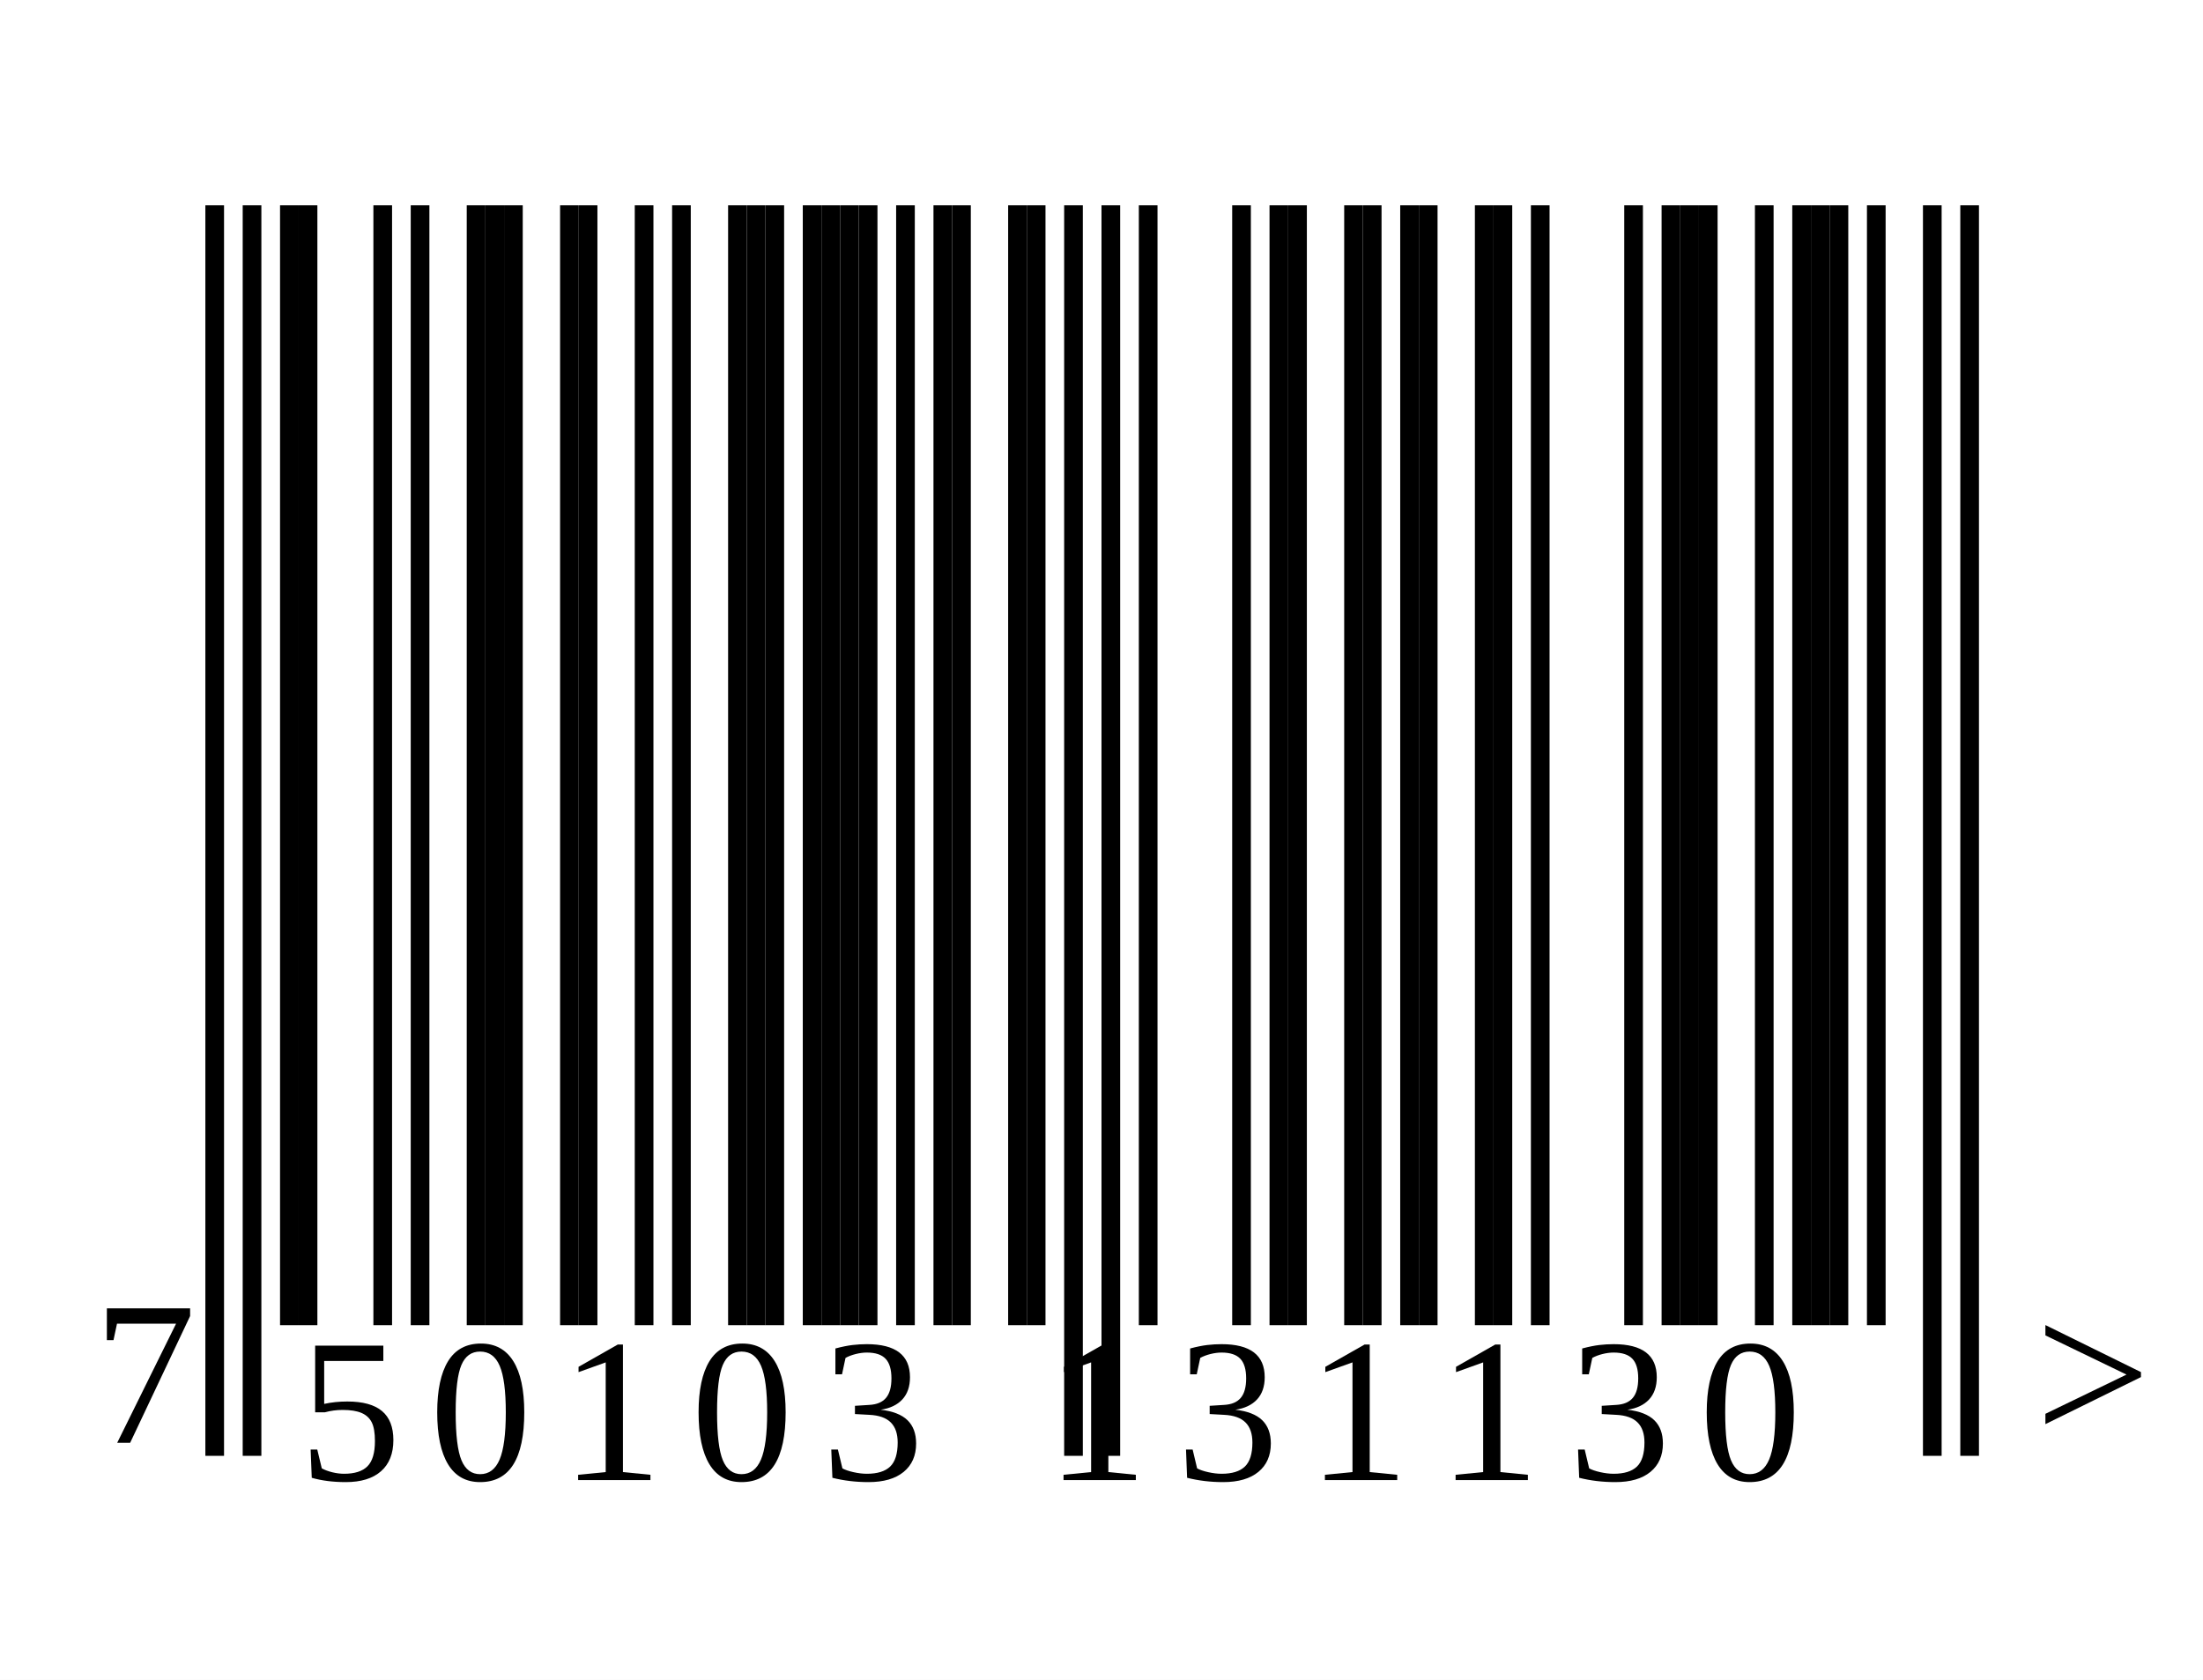
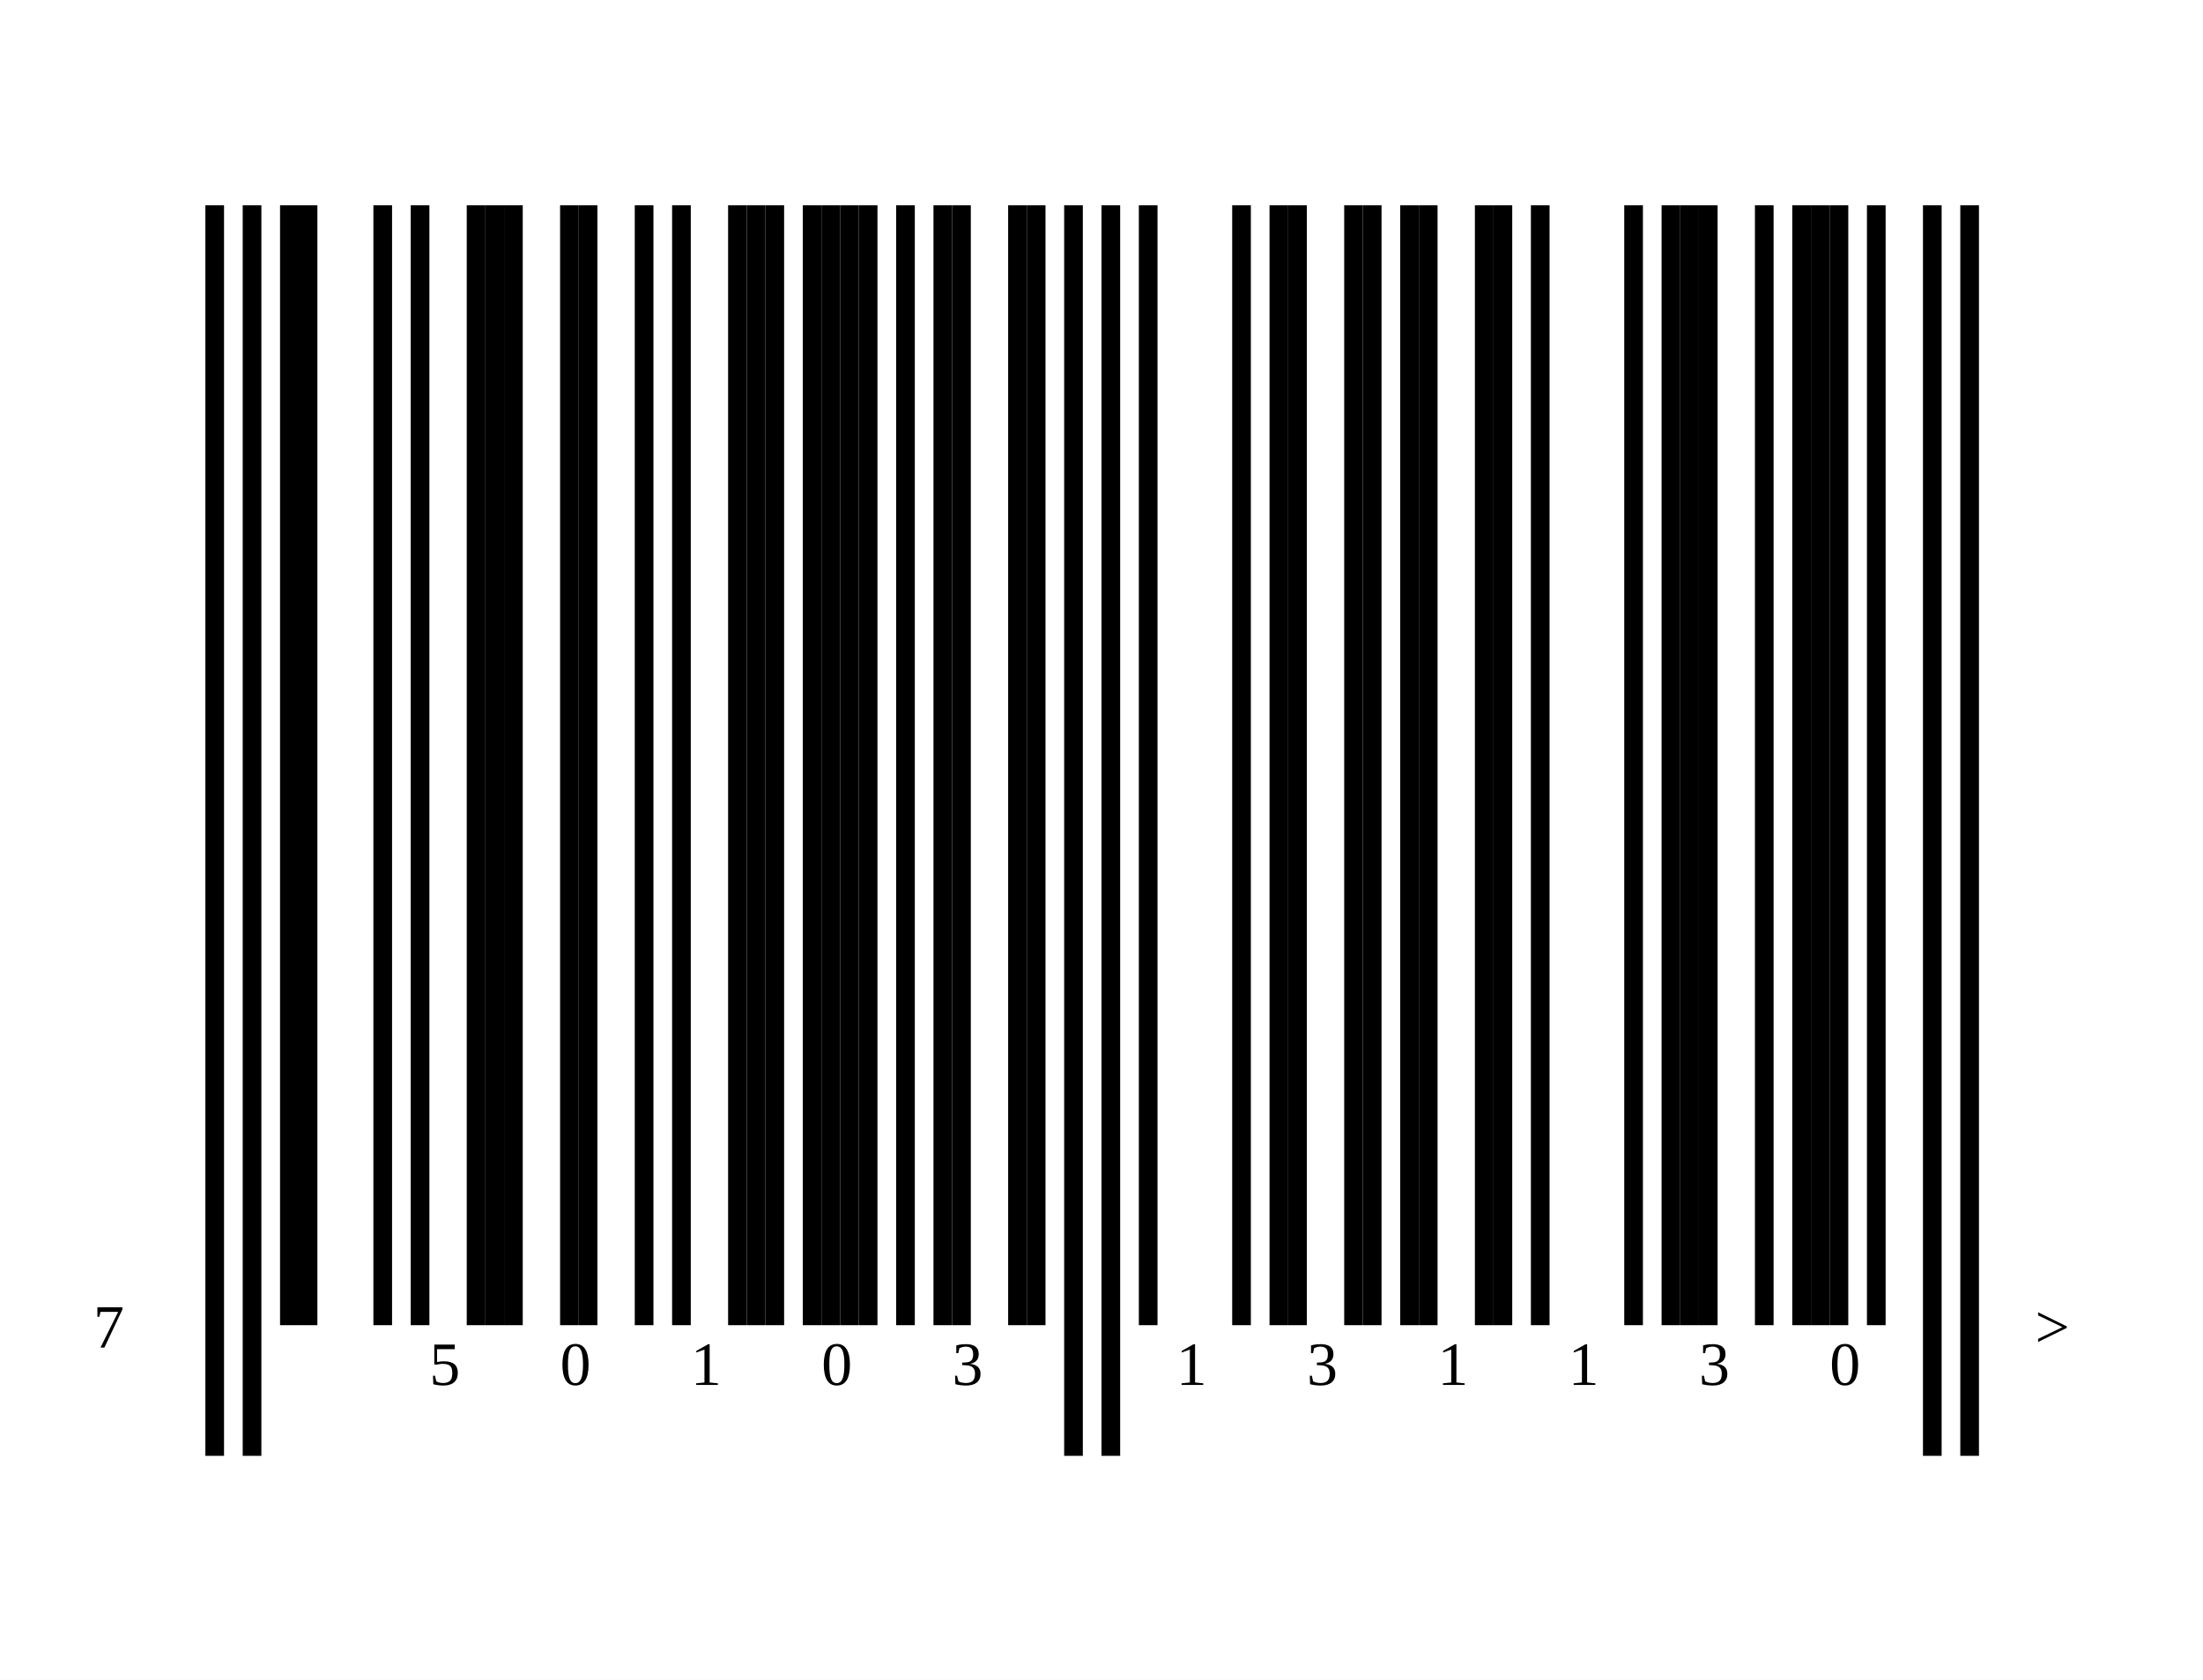
<svg xmlns="http://www.w3.org/2000/svg" xmlns:xlink="http://www.w3.org/1999/xlink" version="1.1" width="1180" height="900">
  <defs>
    <rect id="s1" width="1180" height="900" />
-     <text id="s10" font-size="110">0</text>
-     <text id="s11" font-size="110">3</text>
-     <text id="s12" font-size="110">1</text>
-     <text id="s13" font-size="110">3</text>
-     <text id="s14" font-size="110">1</text>
-     <text id="s15" font-size="110">1</text>
-     <text id="s16" font-size="110">3</text>
-     <text id="s17" font-size="110">0</text>
-     <text id="s18" font-size="110">&gt;</text>
+     <text id="s10" font-size="33">0</text>
+     <text id="s11" font-size="33">3</text>
+     <text id="s12" font-size="33">1</text>
+     <text id="s13" font-size="33">3</text>
+     <text id="s14" font-size="33">1</text>
+     <text id="s15" font-size="33">1</text>
+     <text id="s16" font-size="33">3</text>
+     <text id="s17" font-size="33">0</text>
+     <text id="s18" font-size="33">&gt;</text>
    <rect id="s2" width="10" height="600" />
    <rect id="s3" width="10" height="670" />
    <rect id="s4" width="10" height="670" />
    <rect id="s5" width="10" height="670" />
-     <text id="s6" font-size="110">7</text>
-     <text id="s7" font-size="110">5</text>
-     <text id="s8" font-size="110">0</text>
-     <text id="s9" font-size="110">1</text>
+     <text id="s6" font-size="33">7</text>
+     <text id="s7" font-size="33">5</text>
+     <text id="s8" font-size="33">0</text>
+     <text id="s9" font-size="33">1</text>
  </defs>
  <symbol id="default">
    <use xlink:href="#s1" fill="white" />
    <use xlink:href="#s2" x="150" y="110" fill="black" />
    <use xlink:href="#s2" x="160" y="110" fill="black" />
    <use xlink:href="#s2" x="200" y="110" fill="black" />
    <use xlink:href="#s2" x="220" y="110" fill="black" />
    <use xlink:href="#s2" x="250" y="110" fill="black" />
    <use xlink:href="#s2" x="260" y="110" fill="black" />
    <use xlink:href="#s2" x="270" y="110" fill="black" />
    <use xlink:href="#s2" x="300" y="110" fill="black" />
    <use xlink:href="#s2" x="310" y="110" fill="black" />
    <use xlink:href="#s2" x="340" y="110" fill="black" />
    <use xlink:href="#s2" x="360" y="110" fill="black" />
    <use xlink:href="#s2" x="390" y="110" fill="black" />
    <use xlink:href="#s2" x="400" y="110" fill="black" />
    <use xlink:href="#s2" x="410" y="110" fill="black" />
    <use xlink:href="#s2" x="430" y="110" fill="black" />
    <use xlink:href="#s2" x="440" y="110" fill="black" />
    <use xlink:href="#s2" x="450" y="110" fill="black" />
    <use xlink:href="#s2" x="460" y="110" fill="black" />
    <use xlink:href="#s2" x="480" y="110" fill="black" />
    <use xlink:href="#s2" x="500" y="110" fill="black" />
    <use xlink:href="#s2" x="510" y="110" fill="black" />
    <use xlink:href="#s2" x="540" y="110" fill="black" />
    <use xlink:href="#s2" x="550" y="110" fill="black" />
    <use xlink:href="#s2" x="610" y="110" fill="black" />
    <use xlink:href="#s2" x="660" y="110" fill="black" />
    <use xlink:href="#s2" x="680" y="110" fill="black" />
    <use xlink:href="#s2" x="690" y="110" fill="black" />
    <use xlink:href="#s2" x="720" y="110" fill="black" />
    <use xlink:href="#s2" x="730" y="110" fill="black" />
    <use xlink:href="#s2" x="750" y="110" fill="black" />
    <use xlink:href="#s2" x="760" y="110" fill="black" />
    <use xlink:href="#s2" x="790" y="110" fill="black" />
    <use xlink:href="#s2" x="800" y="110" fill="black" />
    <use xlink:href="#s2" x="820" y="110" fill="black" />
    <use xlink:href="#s2" x="870" y="110" fill="black" />
    <use xlink:href="#s2" x="890" y="110" fill="black" />
    <use xlink:href="#s2" x="900" y="110" fill="black" />
    <use xlink:href="#s2" x="910" y="110" fill="black" />
    <use xlink:href="#s2" x="940" y="110" fill="black" />
    <use xlink:href="#s2" x="960" y="110" fill="black" />
    <use xlink:href="#s2" x="970" y="110" fill="black" />
    <use xlink:href="#s2" x="980" y="110" fill="black" />
    <use xlink:href="#s2" x="1000" y="110" fill="black" />
    <use xlink:href="#s3" x="110" y="110" fill="black" />
    <use xlink:href="#s3" x="130" y="110" fill="black" />
    <use xlink:href="#s4" x="570" y="110" fill="black" />
    <use xlink:href="#s4" x="590" y="110" fill="black" />
    <use xlink:href="#s5" x="1030" y="110" fill="black" />
    <use xlink:href="#s5" x="1050" y="110" fill="black" />
-     <use xlink:href="#s6" x="50" y="773" fill="black" />
-     <use xlink:href="#s7" x="160" y="793" fill="black" />
-     <use xlink:href="#s8" x="230" y="793" fill="black" />
-     <use xlink:href="#s9" x="300" y="793" fill="black" />
-     <use xlink:href="#s10" x="370" y="793" fill="black" />
-     <use xlink:href="#s11" x="440" y="793" fill="black" />
-     <use xlink:href="#s12" x="560" y="793" fill="black" />
-     <use xlink:href="#s13" x="630" y="793" fill="black" />
-     <use xlink:href="#s14" x="700" y="793" fill="black" />
-     <use xlink:href="#s15" x="770" y="793" fill="black" />
-     <use xlink:href="#s16" x="840" y="793" fill="black" />
-     <use xlink:href="#s17" x="910" y="793" fill="black" />
-     <use xlink:href="#s18" x="1090" y="773" fill="black" />
+     <use xlink:href="#s6" x="50" y="722" fill="black" />
+     <use xlink:href="#s7" x="230" y="742" fill="black" />
+     <use xlink:href="#s8" x="300" y="742" fill="black" />
+     <use xlink:href="#s9" x="370" y="742" fill="black" />
+     <use xlink:href="#s10" x="440" y="742" fill="black" />
+     <use xlink:href="#s11" x="510" y="742" fill="black" />
+     <use xlink:href="#s12" x="630" y="742" fill="black" />
+     <use xlink:href="#s13" x="700" y="742" fill="black" />
+     <use xlink:href="#s14" x="770" y="742" fill="black" />
+     <use xlink:href="#s15" x="840" y="742" fill="black" />
+     <use xlink:href="#s16" x="910" y="742" fill="black" />
+     <use xlink:href="#s17" x="980" y="742" fill="black" />
+     <use xlink:href="#s18" x="1090" y="722" fill="black" />
  </symbol>
  <use xlink:href="#default" fill="none" />
</svg>
